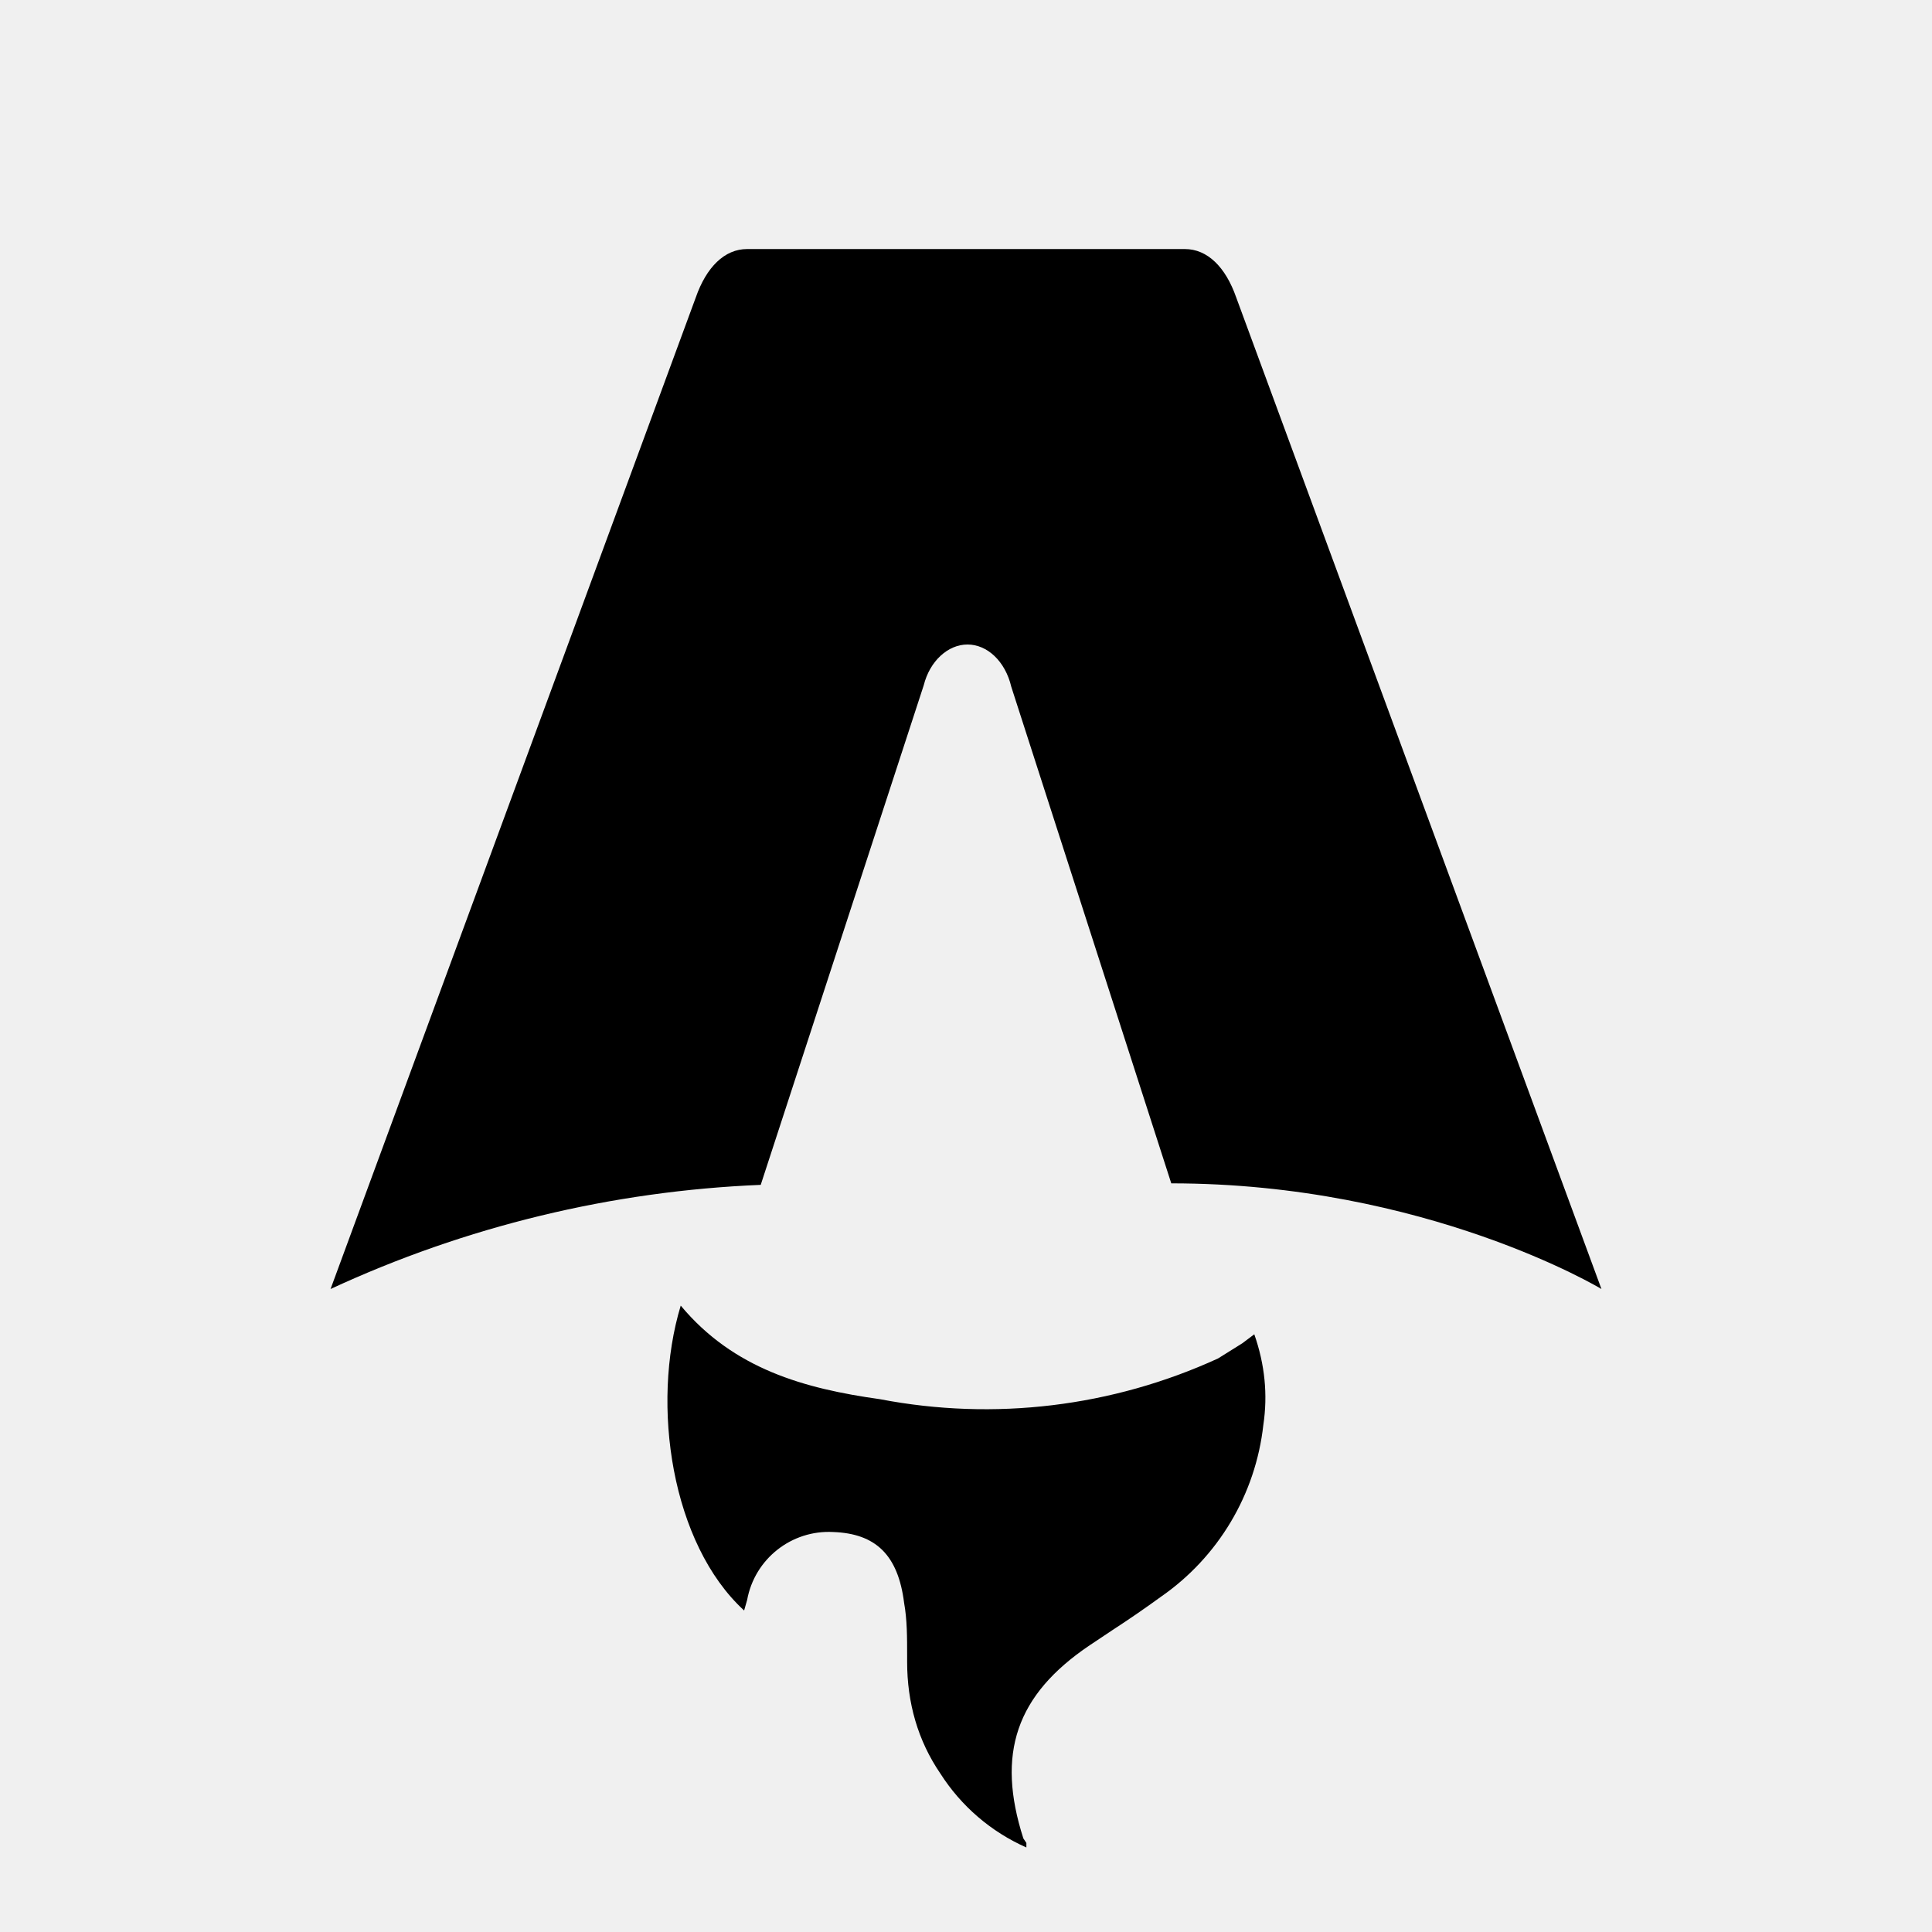
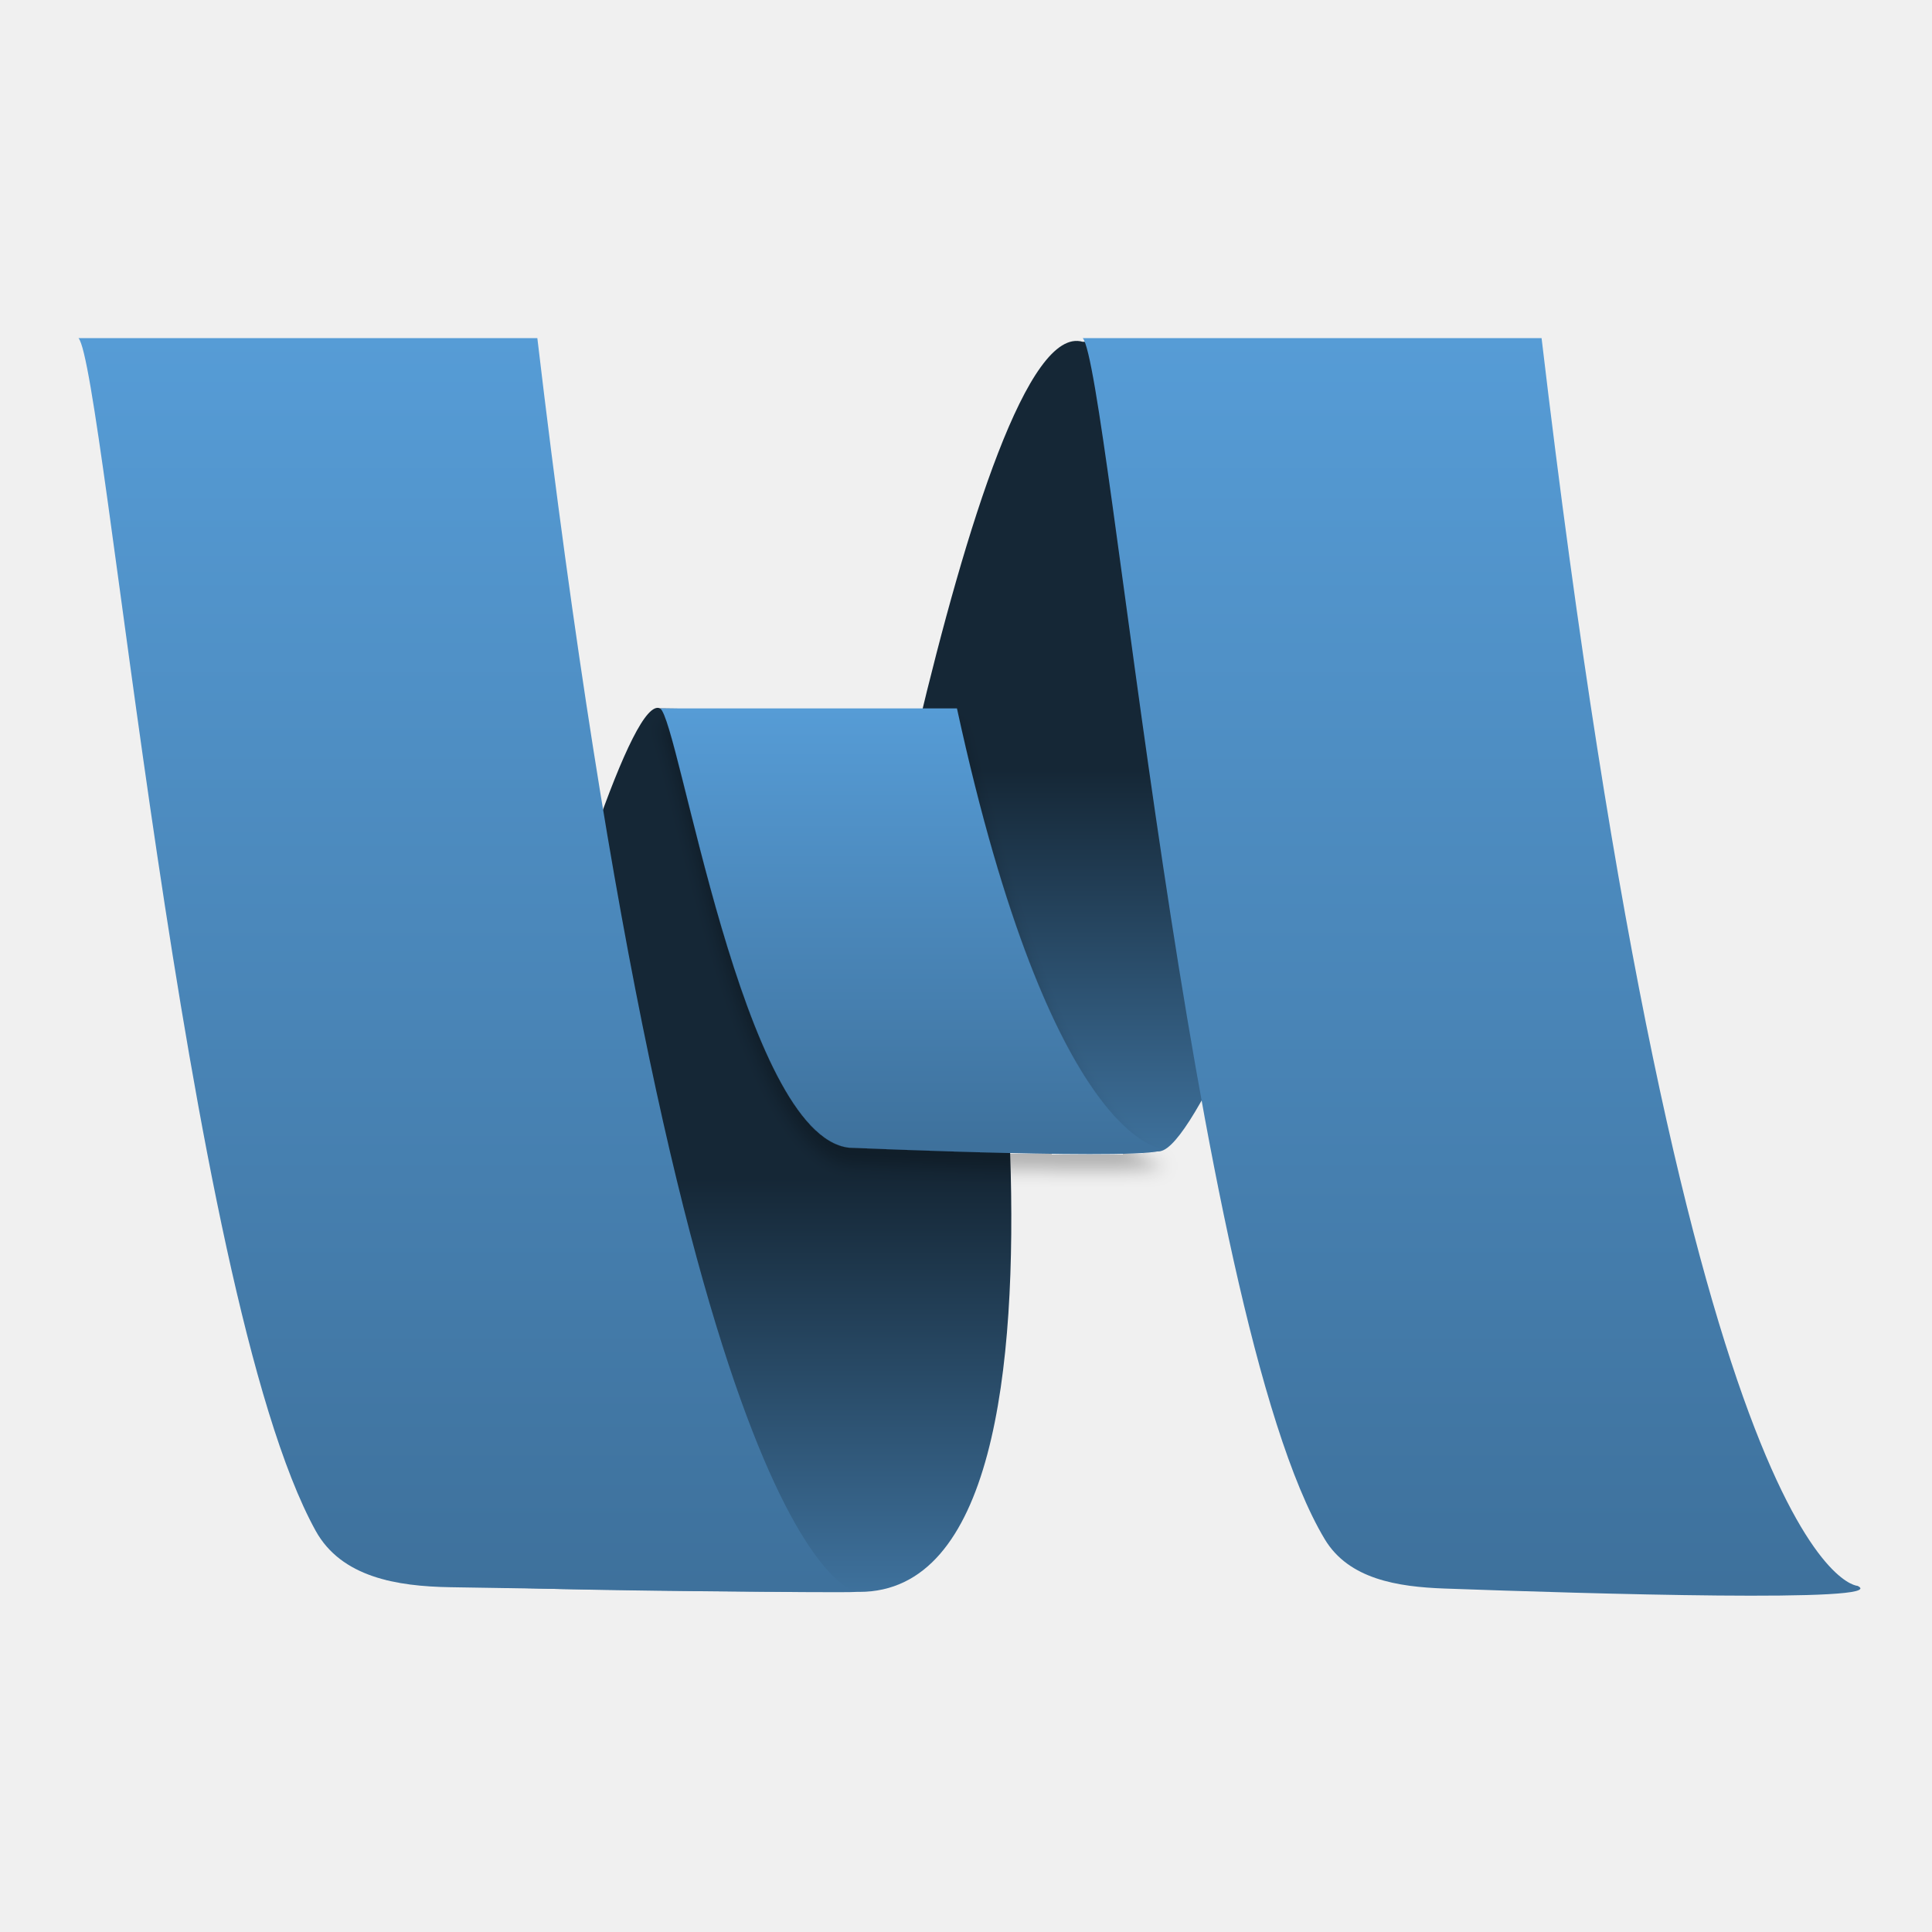
- <svg xmlns="http://www.w3.org/2000/svg" fill="none" viewBox="0 0 128 128">
-   <path d="M50.4 78.5a75.1 75.1 0 0 0-28.5 6.9l24.2-65.7c.7-2 1.9-3.2 3.4-3.2h29c1.5 0 2.7 1.2 3.4 3.2l24.2 65.7s-11.6-7-28.5-7L67 45.5c-.4-1.7-1.6-2.8-2.9-2.8-1.3 0-2.5 1.1-2.9 2.7L50.4 78.5Zm-1.1 28.2Zm-4.2-20.2c-2 6.6-.6 15.8 4.2 20.2a17.5 17.5 0 0 1 .2-.7 5.5 5.5 0 0 1 5.7-4.5c2.8.1 4.3 1.5 4.7 4.7.2 1.1.2 2.3.2 3.5v.4c0 2.7.7 5.2 2.2 7.4a13 13 0 0 0 5.7 4.9v-.3l-.2-.3c-1.8-5.6-.5-9.5 4.4-12.8l1.5-1a73 73 0 0 0 3.2-2.2 16 16 0 0 0 6.8-11.4c.3-2 .1-4-.6-6l-.8.6-1.6 1a37 37 0 0 1-22.4 2.7c-5-.7-9.7-2-13.2-6.2Z" />
-   <style>
-         path { fill: #000; }
-         @media (prefers-color-scheme: dark) {
-             path { fill: #FFF; }
-         }
-     </style>
+ <svg xmlns="http://www.w3.org/2000/svg" width="480" height="480" viewBox="0 0 480 480" fill="none">
+   <g clip-path="url(#clip0_2_2)">
+     <path d="M239 177C239 177 279.405 395.5 213.5 395.5C108 395.5 96 392.5 96 392.5C96 392.5 150.5 169.5 164 176L239 177Z" fill="url(#paint0_linear_2_2)" />
+     <path d="M372.125 84.92C372.125 84.92 303 289.5 287.5 286C283.003 284.985 238.997 283.239 207.258 283.239C207.258 283.239 242 77 269 84.92L372.125 84.92Z" fill="url(#paint1_linear_2_2)" />
+     <path d="M133.5 84H19.5C25.94 91.091 45.609 320.856 78.408 380.29C84.804 391.879 98.626 394.119 111.861 394.339C144.658 394.887 207.127 395.867 213 395.5C213 395.5 170 392.807 133.5 84Z" fill="url(#paint2_linear_2_2)" />
+     <g filter="url(#filter0_d_2_2)">
+       <path d="M237.753 176H164C168.713 178.824 184.379 281.971 210.904 285.139C210.904 285.139 288.5 288.5 289 285.5C289 285.5 261.367 284.719 237.753 176Z" fill="url(#paint3_linear_2_2)" />
+     </g>
+     <path d="M383 84H269C275.519 91.178 295.597 326.559 329.128 382.411C335.112 392.379 347.297 394.249 358.916 394.668C394.263 395.943 470.364 398.24 461.5 394C461.5 394 419.5 392.807 383 84Z" fill="url(#paint4_linear_2_2)" />
+   </g>
+   <defs>
+     <filter id="filter0_d_2_2" x="160" y="176" width="133" height="118.746" filterUnits="userSpaceOnUse" color-interpolation-filters="sRGB">
+       <feFlood flood-opacity="0" result="BackgroundImageFix" />
+       <feColorMatrix in="SourceAlpha" type="matrix" values="0 0 0 0 0 0 0 0 0 0 0 0 0 0 0 0 0 0 127 0" result="hardAlpha" />
+       <feOffset dy="4" />
+       <feGaussianBlur stdDeviation="2" />
+       <feComposite in2="hardAlpha" operator="out" />
+       <feColorMatrix type="matrix" values="0 0 0 0 0 0 0 0 0 0 0 0 0 0 0 0 0 0 0.25 0" />
+       <feBlend mode="normal" in2="BackgroundImageFix" result="effect1_dropShadow_2_2" />
+       <feBlend mode="normal" in="SourceGraphic" in2="effect1_dropShadow_2_2" result="shape" />
+     </filter>
+     <linearGradient id="paint0_linear_2_2" x1="167.5" y1="177" x2="167.5" y2="395.5" gradientUnits="userSpaceOnUse">
+       <stop offset="0.529" stop-color="#152736" />
+       <stop offset="1" stop-color="#3E719C" />
+     </linearGradient>
+     <linearGradient id="paint1_linear_2_2" x1="289.692" y1="84.92" x2="289.692" y2="286" gradientUnits="userSpaceOnUse">
+       <stop offset="0.529" stop-color="#152736" />
+       <stop offset="1" stop-color="#3E719C" />
+     </linearGradient>
+     <linearGradient id="paint2_linear_2_2" x1="117.5" y1="84" x2="117.5" y2="394" gradientUnits="userSpaceOnUse">
+       <stop stop-color="#569CD6" />
+       <stop offset="1" stop-color="#3E719C" />
+     </linearGradient>
+     <linearGradient id="paint3_linear_2_2" x1="227.402" y1="176" x2="227.402" y2="285.139" gradientUnits="userSpaceOnUse">
+       <stop stop-color="#569CD6" />
+       <stop offset="1" stop-color="#3E719C" />
+     </linearGradient>
+     <linearGradient id="paint4_linear_2_2" x1="367" y1="84" x2="367" y2="394" gradientUnits="userSpaceOnUse">
+       <stop stop-color="#569CD6" />
+       <stop offset="1" stop-color="#3E719C" />
+     </linearGradient>
+     <clipPath id="clip0_2_2">
+       <rect width="480" height="480" fill="white" />
+     </clipPath>
+   </defs>
</svg>
